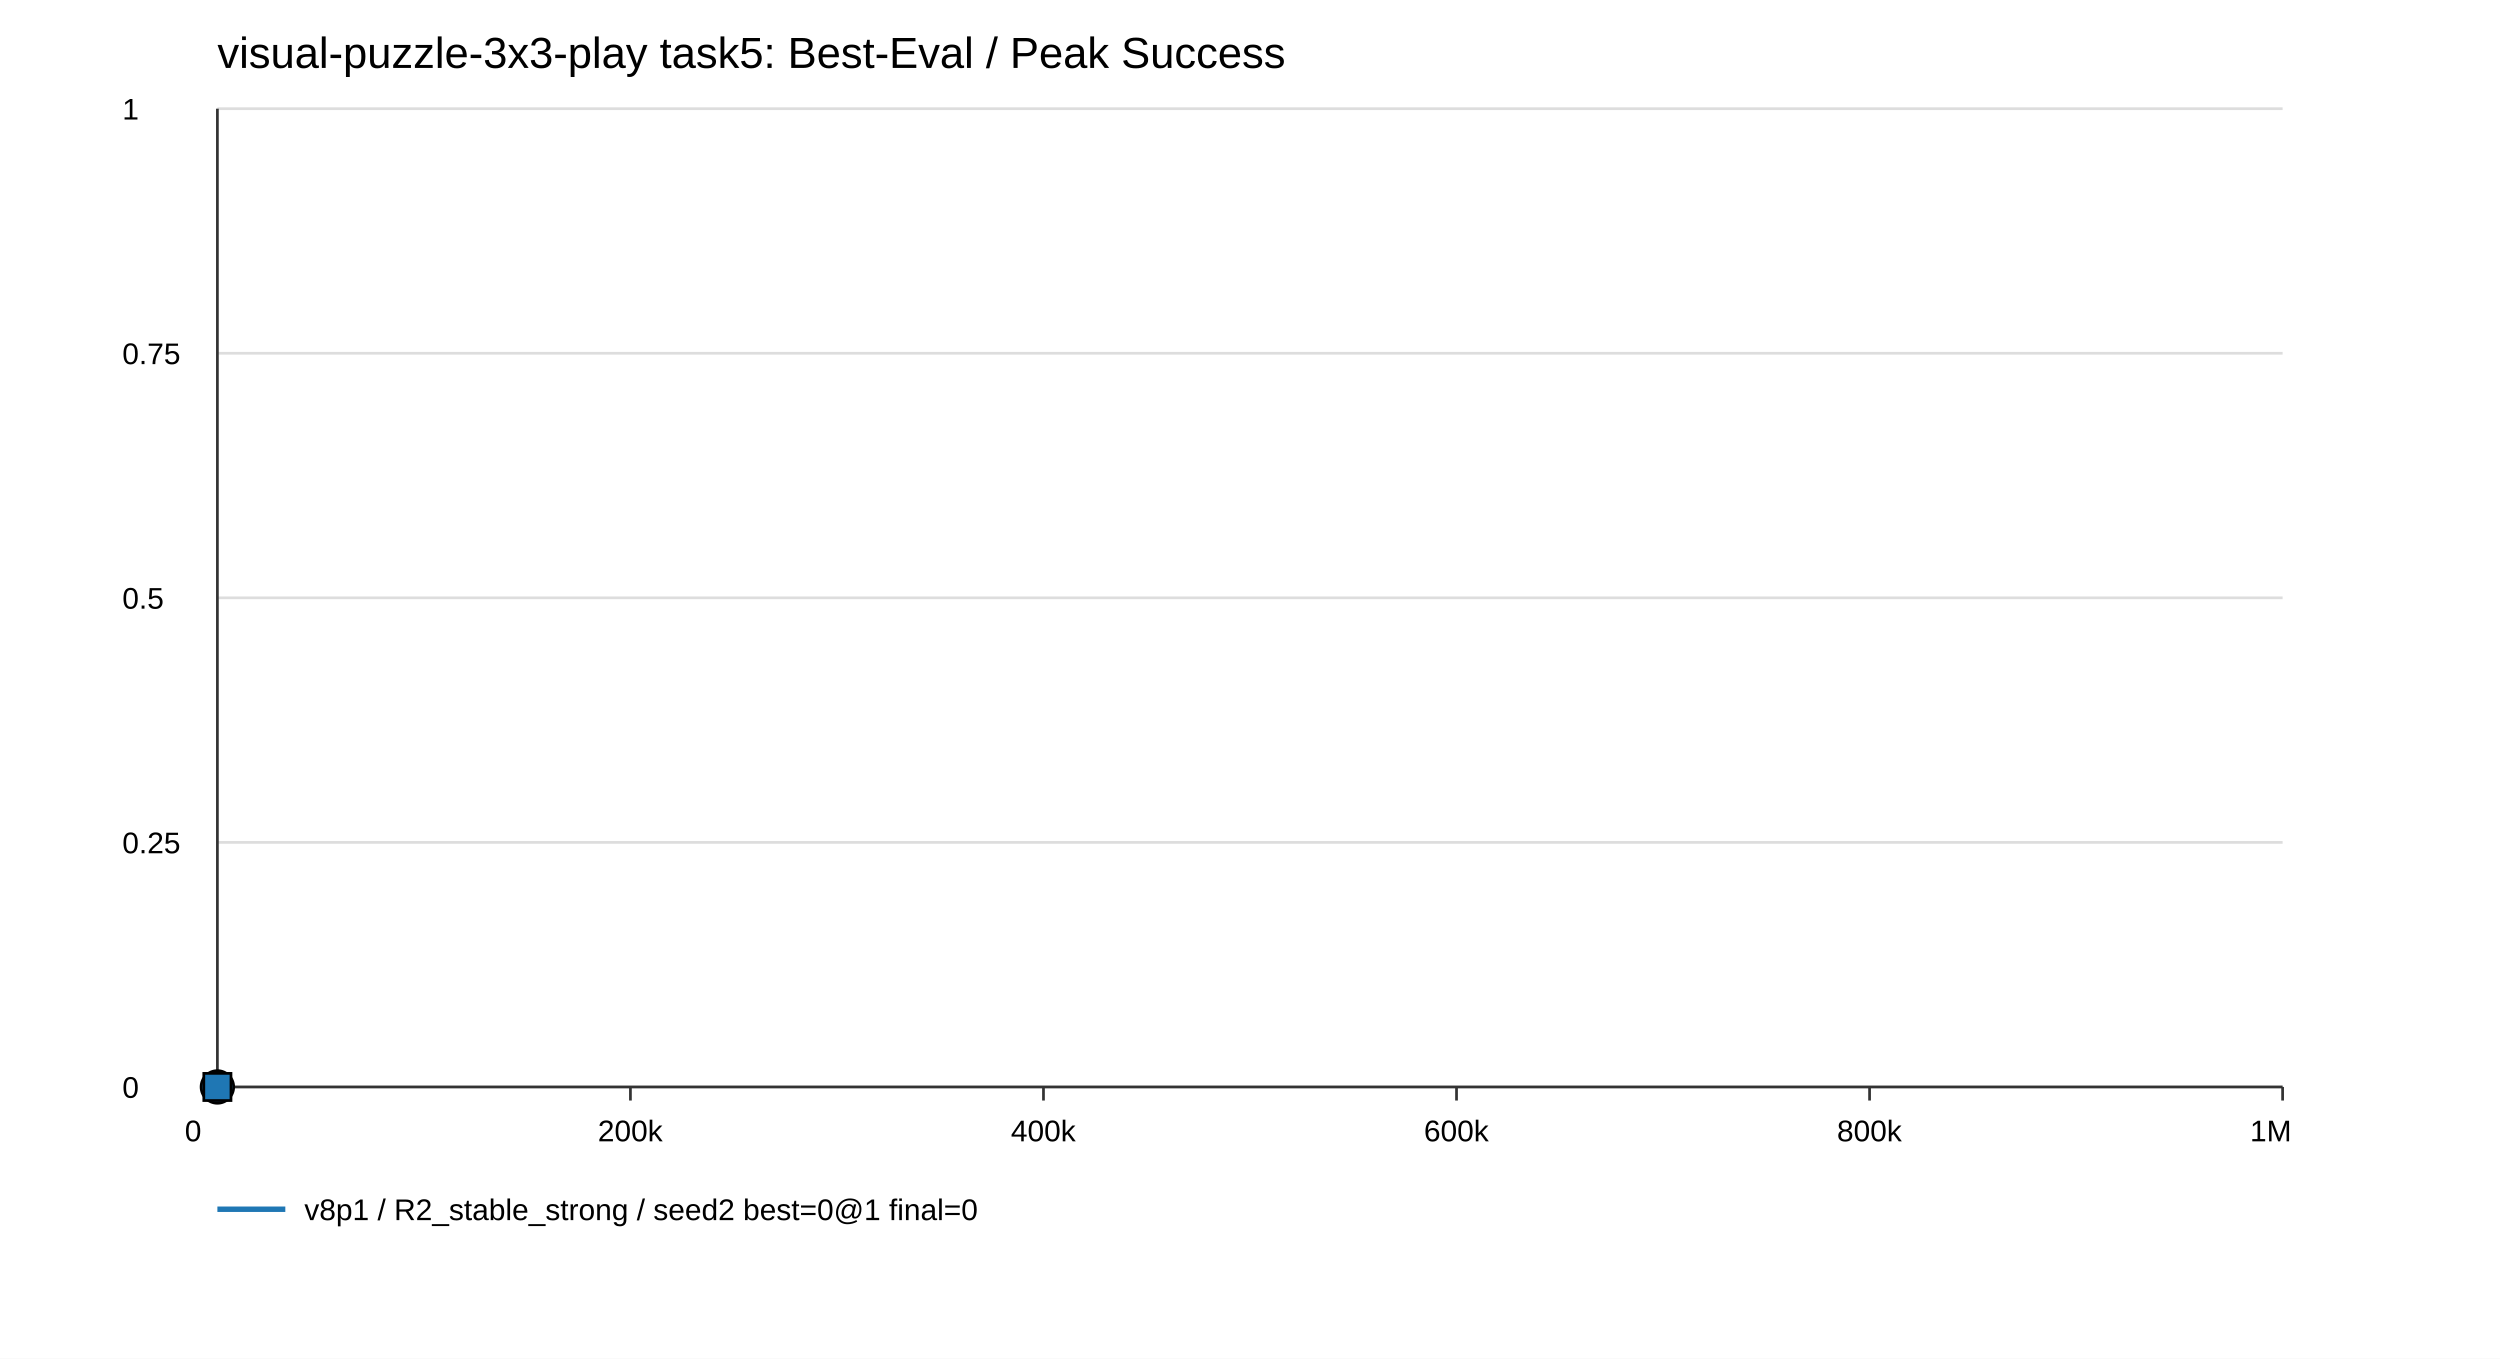
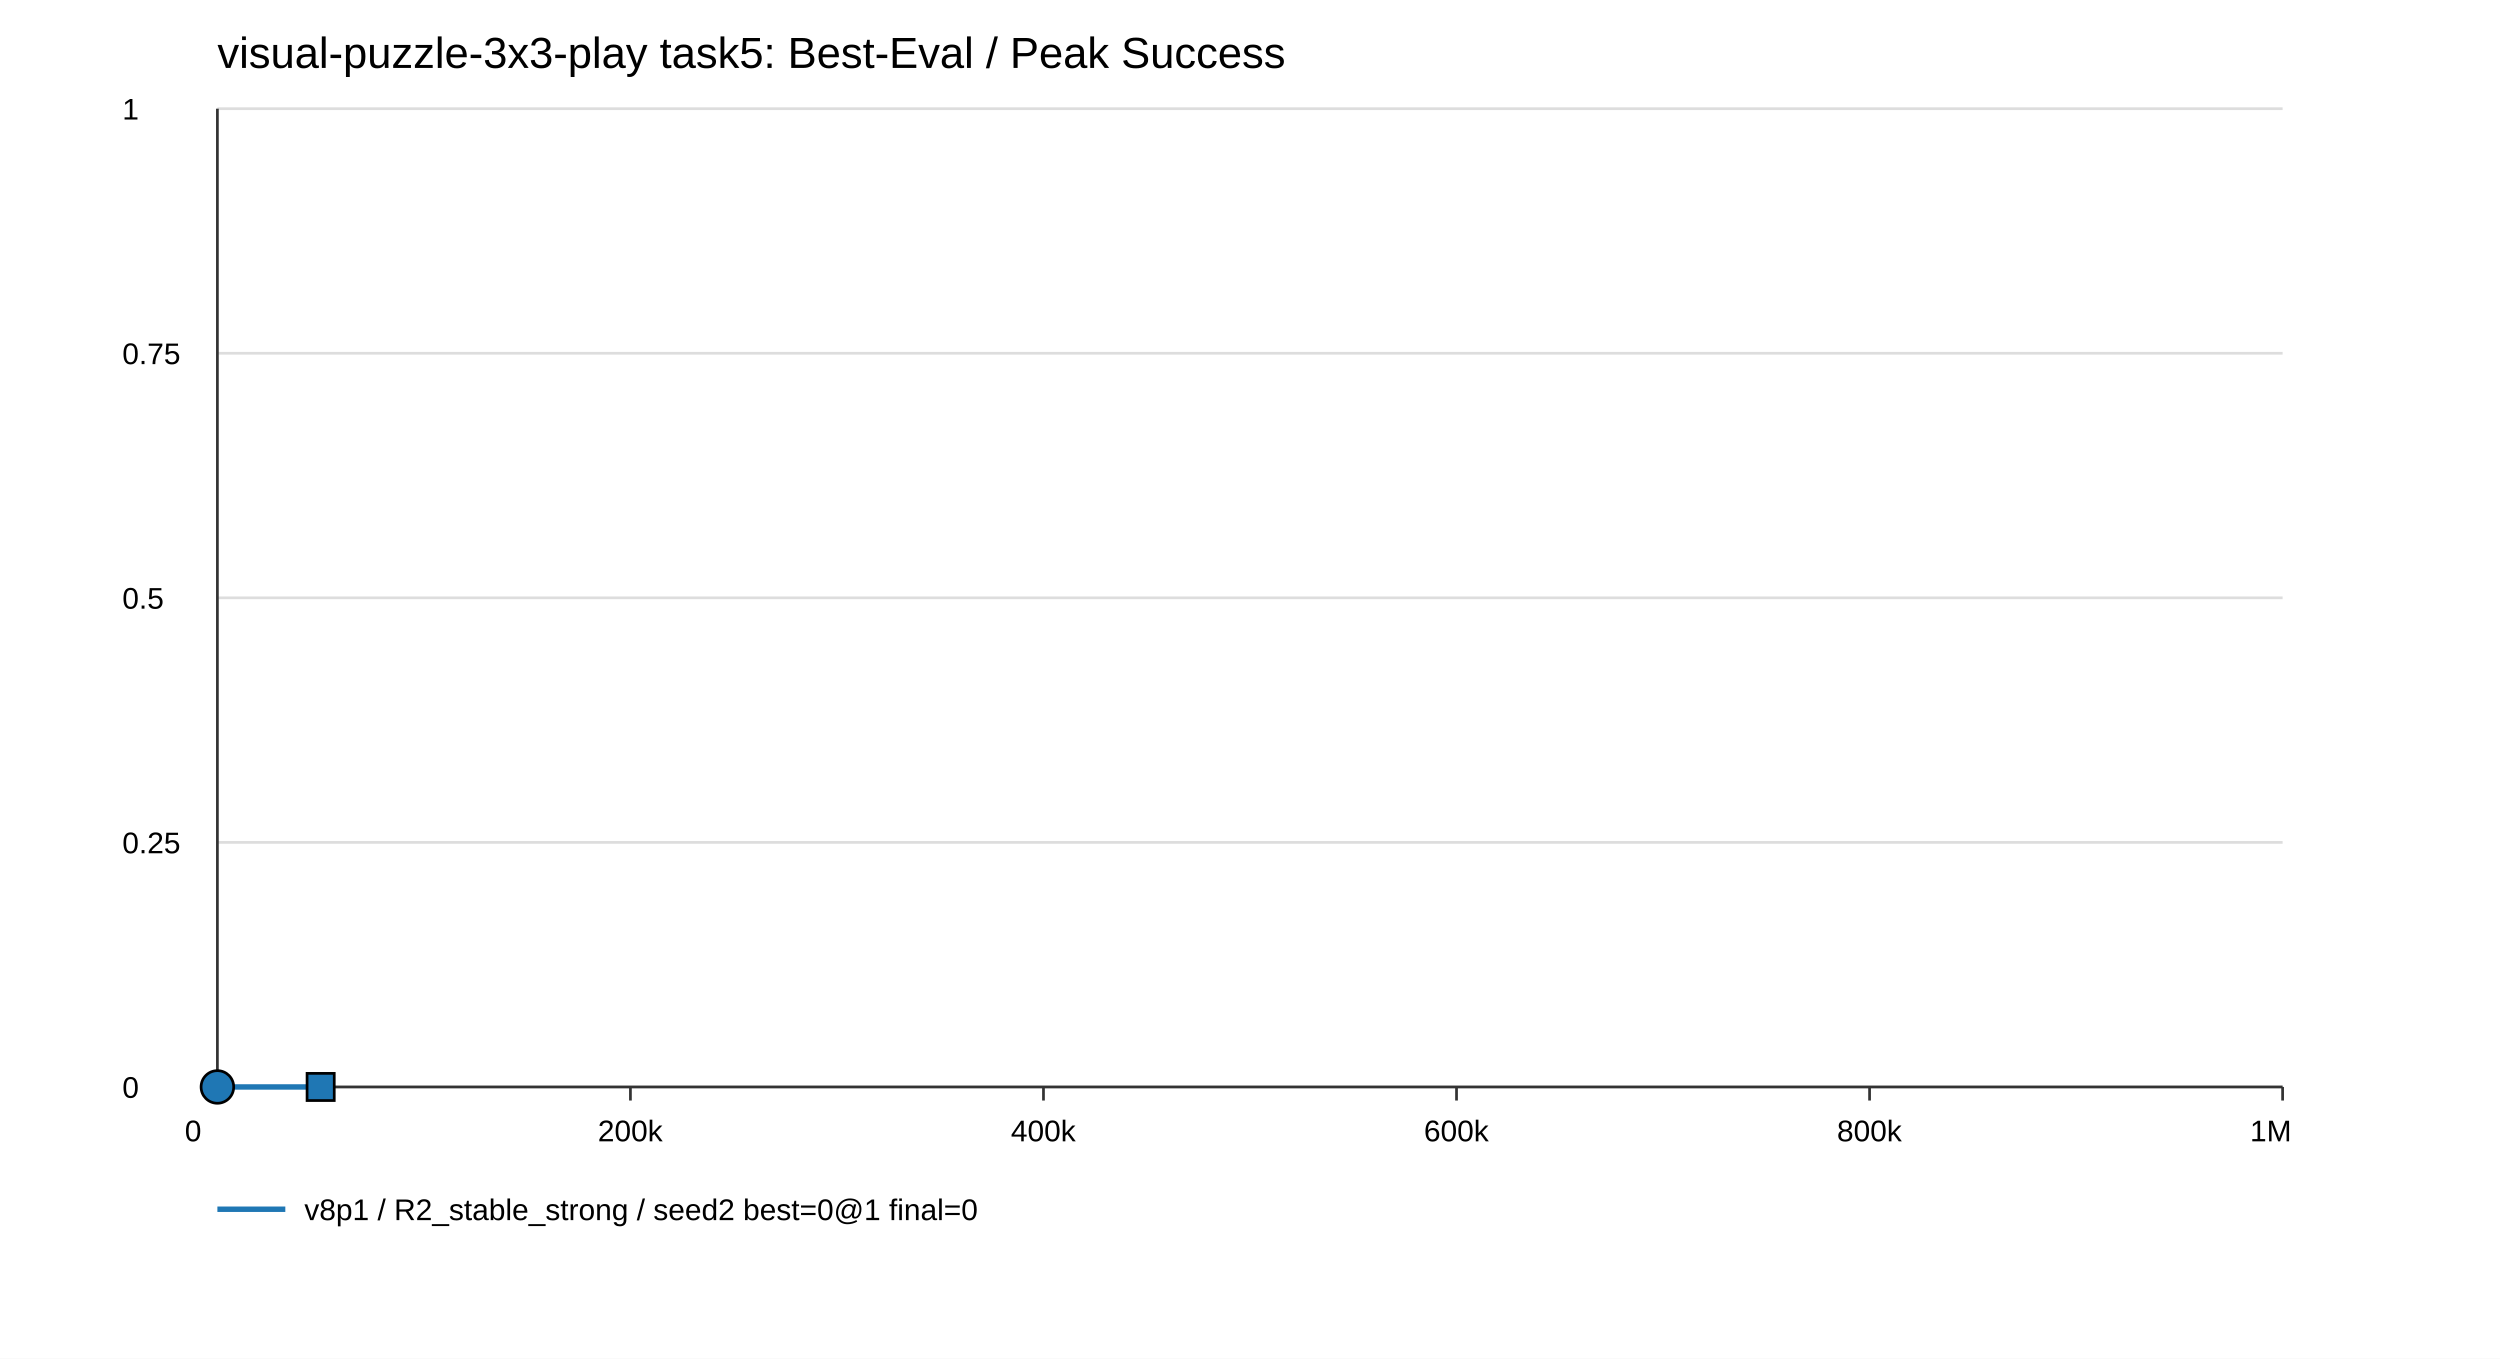
<svg xmlns="http://www.w3.org/2000/svg" width="920" height="500" viewBox="0 0 920 500">
  <rect width="100%" height="100%" fill="white" />
  <text x="80" y="25" font-family="Arial" font-size="16">visual-puzzle-3x3-play task5: Best-Eval / Peak Success</text>
  <line x1="80" y1="400.0" x2="840" y2="400.0" stroke="#ddd" />
  <text x="45" y="404.0" font-family="Arial" font-size="11">0</text>
  <line x1="80" y1="310.0" x2="840" y2="310.0" stroke="#ddd" />
  <text x="45" y="314.0" font-family="Arial" font-size="11">0.25</text>
  <line x1="80" y1="220.0" x2="840" y2="220.0" stroke="#ddd" />
  <text x="45" y="224.0" font-family="Arial" font-size="11">0.5</text>
  <line x1="80" y1="130.0" x2="840" y2="130.0" stroke="#ddd" />
  <text x="45" y="134.0" font-family="Arial" font-size="11">0.75</text>
  <line x1="80" y1="40.0" x2="840" y2="40.0" stroke="#ddd" />
  <text x="45" y="44.0" font-family="Arial" font-size="11">1</text>
  <line x1="80" y1="400" x2="840" y2="400" stroke="#333" />
  <line x1="80" y1="40" x2="80" y2="400" stroke="#333" />
  <line x1="80.0" y1="400" x2="80.0" y2="405" stroke="#333" />
  <text x="68.0" y="420" font-family="Arial" font-size="11">0</text>
  <line x1="232.0" y1="400" x2="232.0" y2="405" stroke="#333" />
  <text x="220.0" y="420" font-family="Arial" font-size="11">200k</text>
  <line x1="384.0" y1="400" x2="384.0" y2="405" stroke="#333" />
  <text x="372.0" y="420" font-family="Arial" font-size="11">400k</text>
  <line x1="536.0" y1="400" x2="536.0" y2="405" stroke="#333" />
  <text x="524.0" y="420" font-family="Arial" font-size="11">600k</text>
  <line x1="688.0" y1="400" x2="688.0" y2="405" stroke="#333" />
  <text x="676.0" y="420" font-family="Arial" font-size="11">800k</text>
  <line x1="840.0" y1="400" x2="840.0" y2="405" stroke="#333" />
  <text x="828.0" y="420" font-family="Arial" font-size="11">1M</text>
-   <polyline points="80.0,400.0" fill="none" stroke="#1f77b4" stroke-width="2" />
+   <polyline points="80.0,400.0 118.0,400.0" fill="none" stroke="#1f77b4" stroke-width="2" />
  <circle cx="80.0" cy="400.0" r="6" fill="#1f77b4" stroke="black" />
-   <rect x="75.0" y="395.0" width="10" height="10" fill="#1f77b4" stroke="black" />
+   <rect x="113.0" y="395.0" width="10" height="10" fill="#1f77b4" stroke="black" />
  <line x1="80" y1="445" x2="105" y2="445" stroke="#1f77b4" stroke-width="2" />
  <text x="112" y="449" font-family="Arial" font-size="11">v8p1 / R2_stable_strong / seed2 best=0@1 final=0</text>
</svg>
